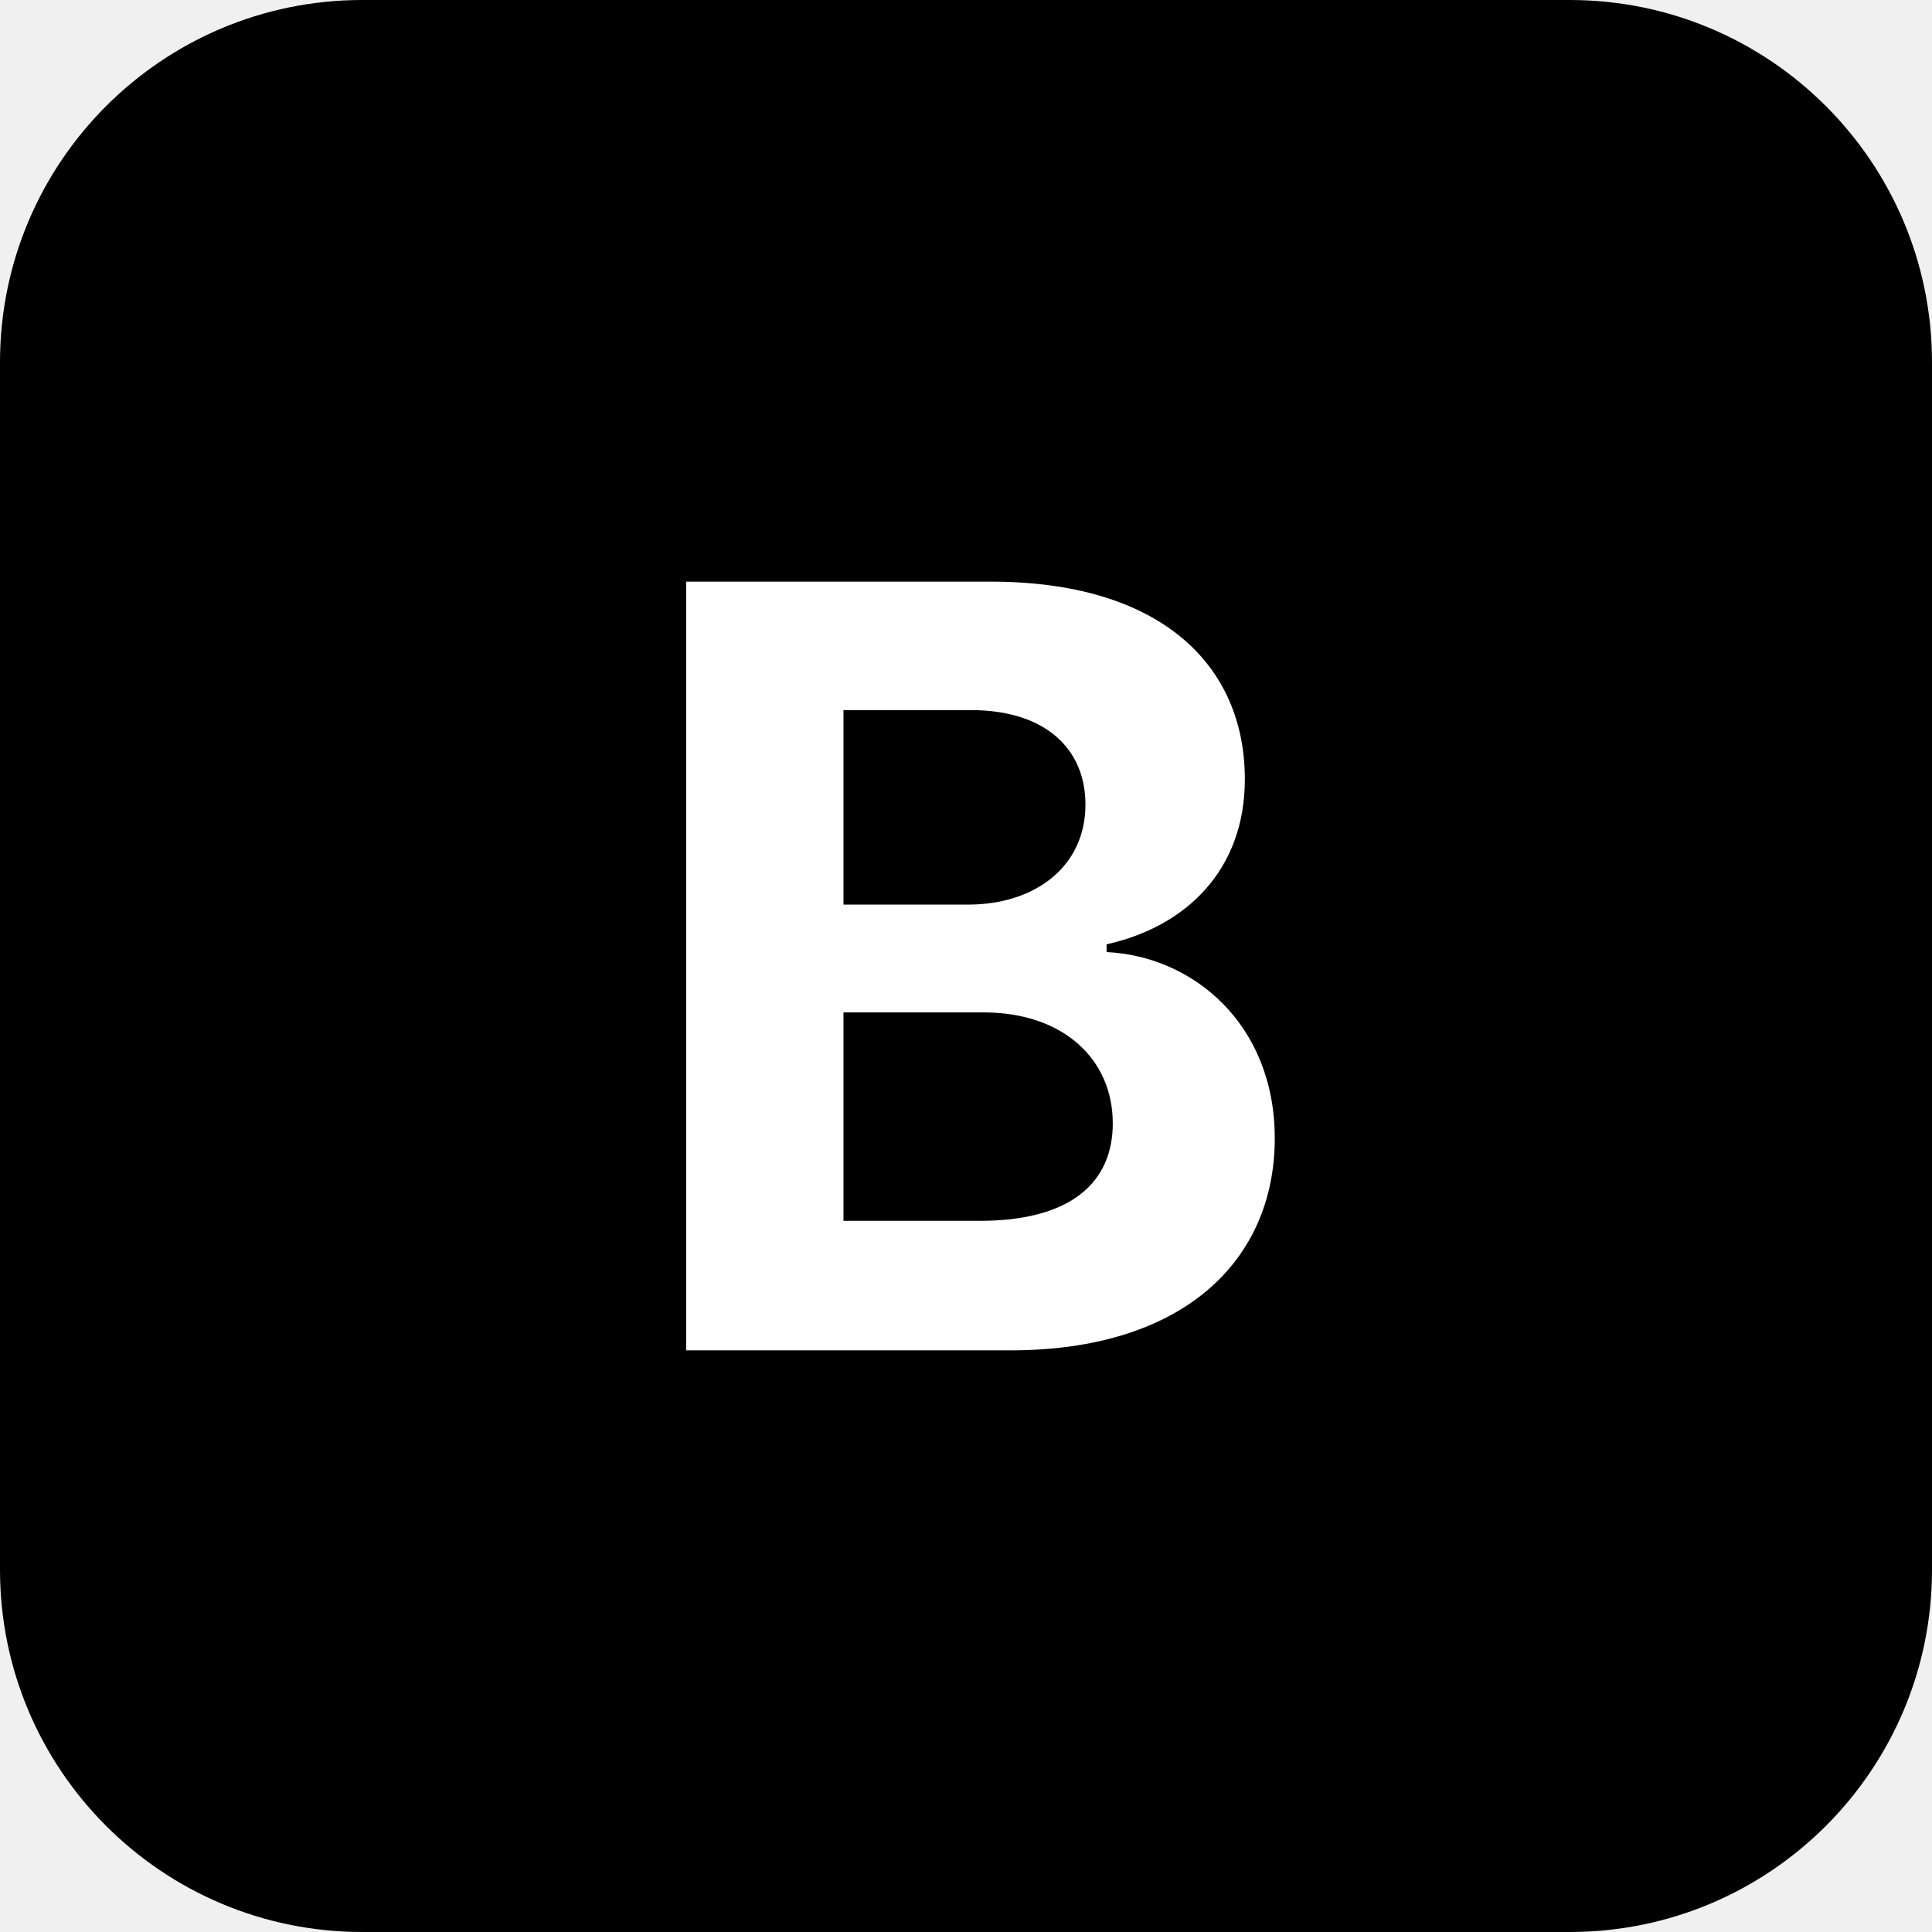
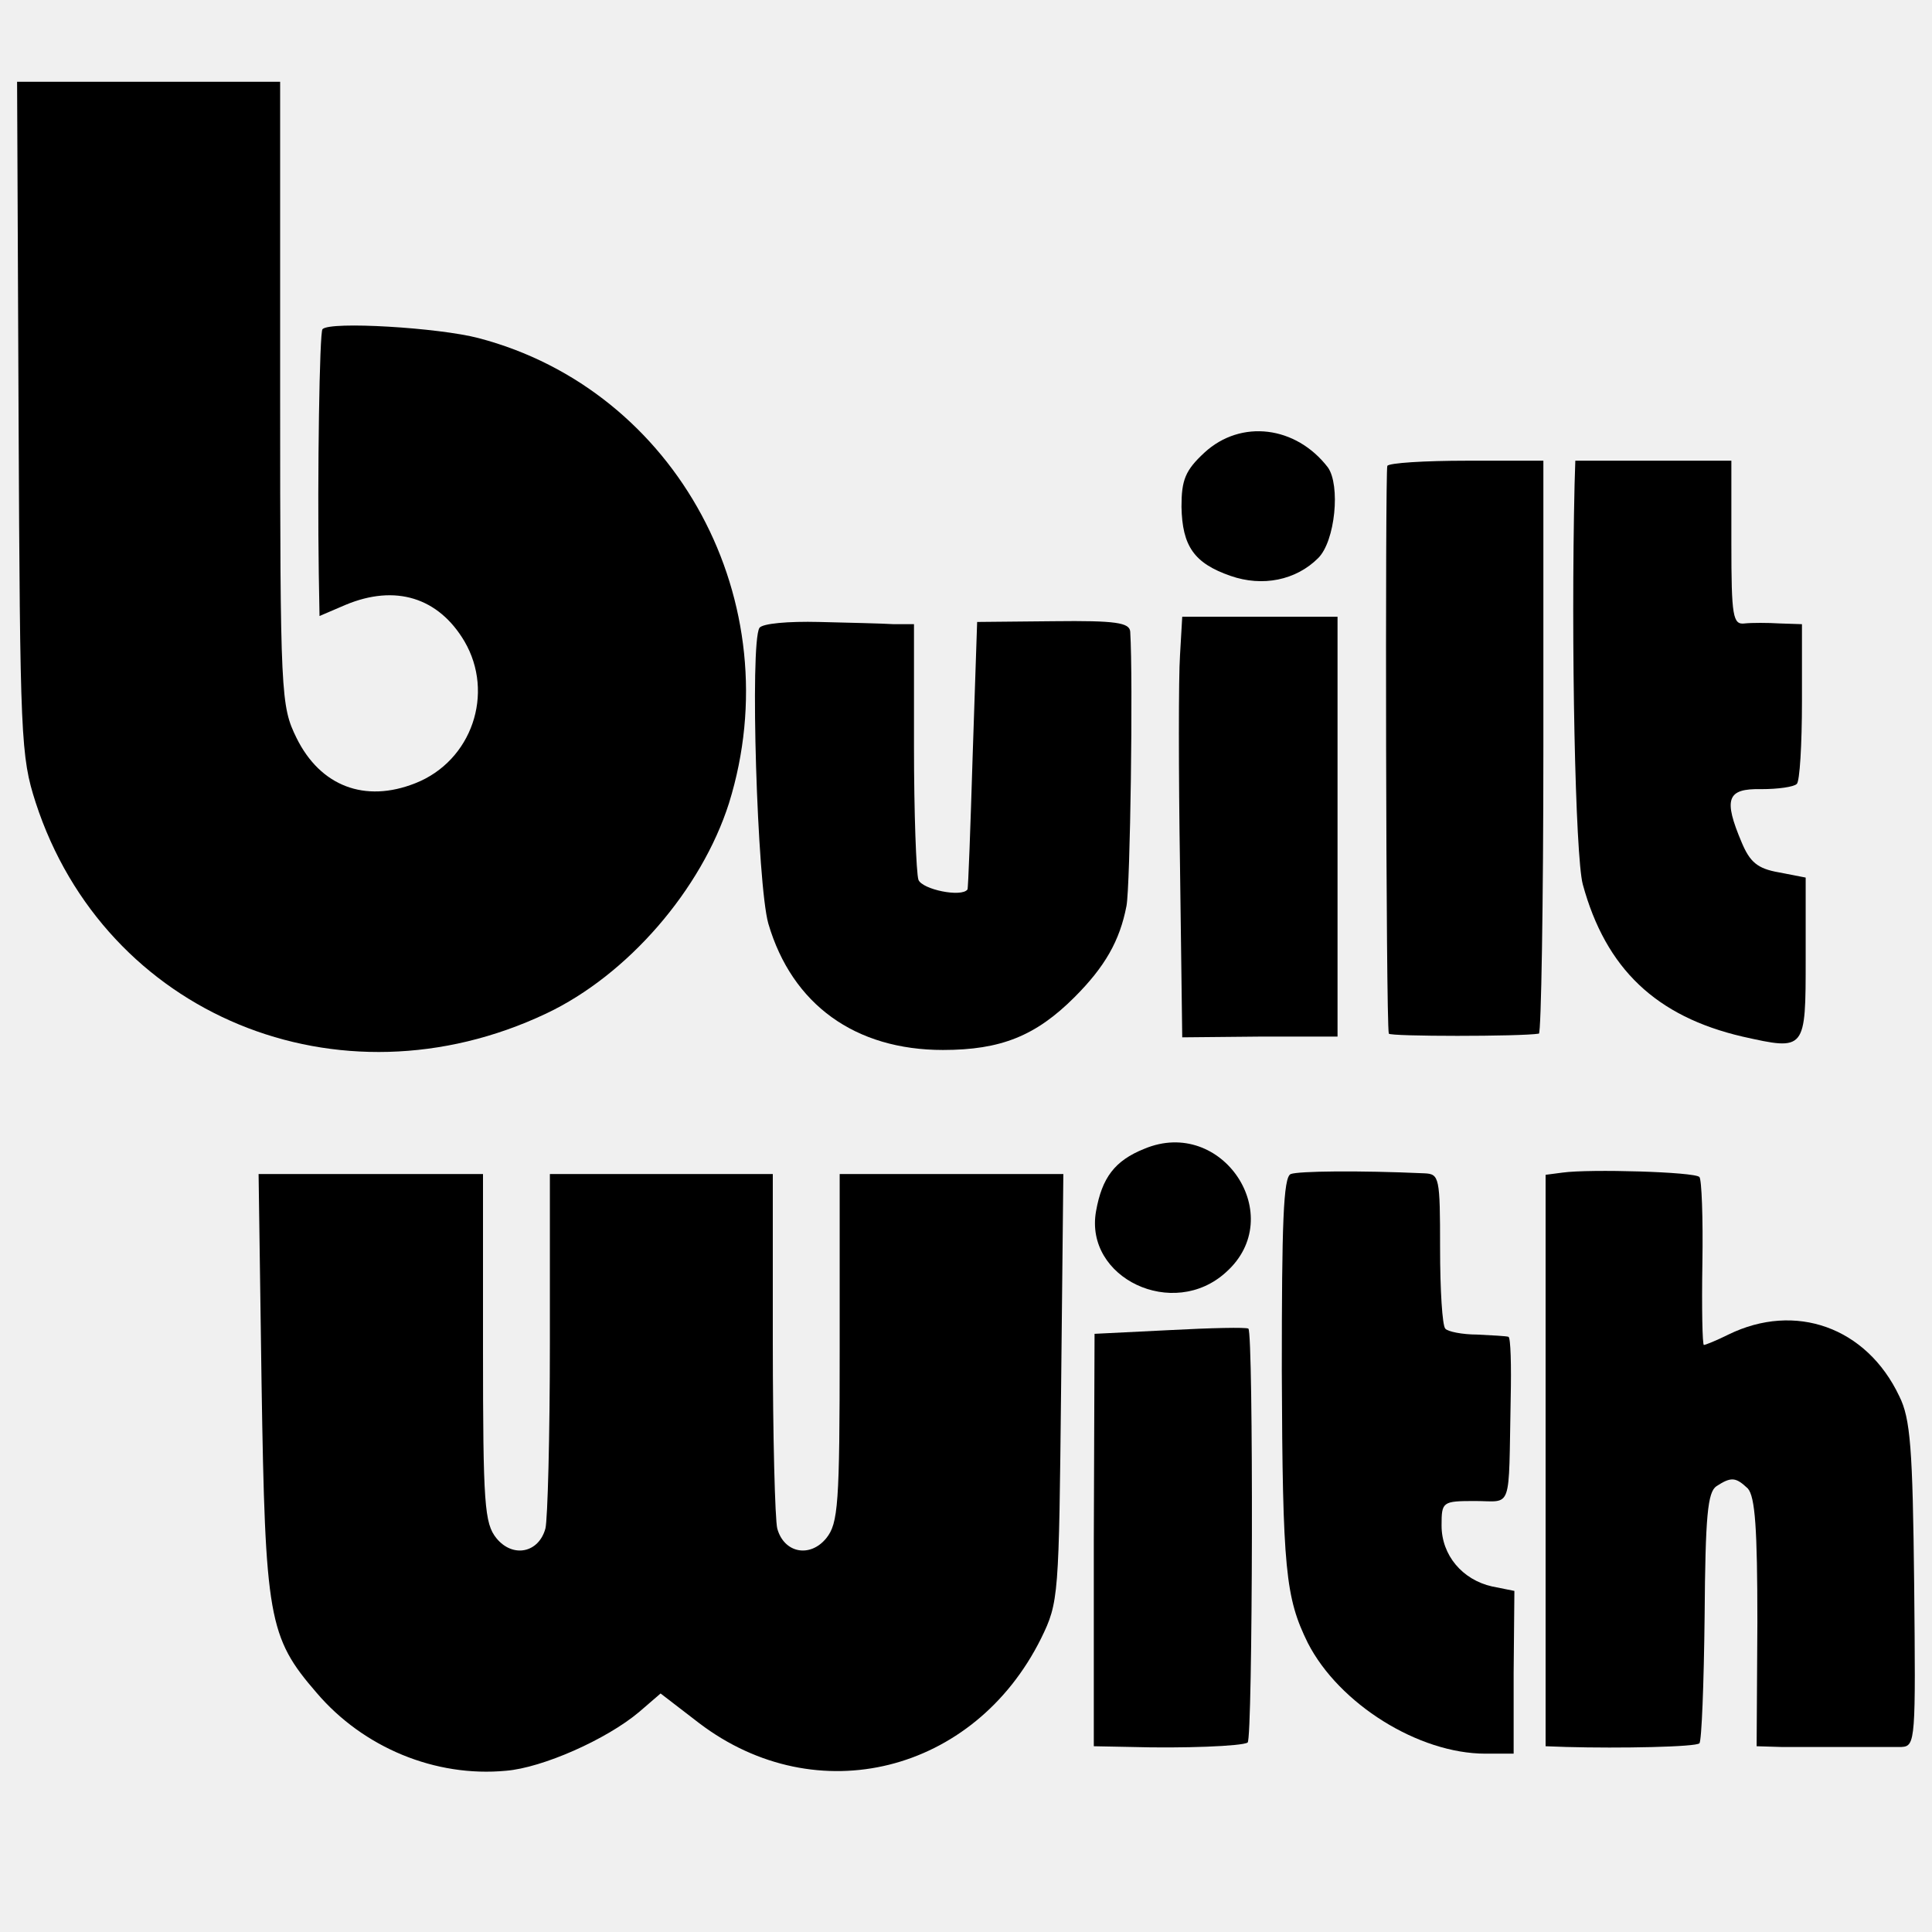
- <svg xmlns="http://www.w3.org/2000/svg" viewBox="0 0 1024 1024" fill="none">
-   <rect width="1024" height="1024" rx="192" fill="currentColor" />
-   <text x="50%" y="50%" text-anchor="middle" dominant-baseline="central" font-family="-apple-system, BlinkMacSystemFont, 'Segoe UI', sans-serif" font-size="560" font-weight="700" fill="#fff">B</text>
+ <svg xmlns="http://www.w3.org/2000/svg" version="1.0" width="260pt" height="260pt" viewBox="0 0 260 260" preserveAspectRatio="xMidYMid meet">
+   <g transform="translate(0,260) scale(0.1,-0.1)" fill="#000000" stroke="none">
+     <path d="M25 2038 c2 -432 3 -456 23 -518 93 -286 408 -416 687 -284 110 52 209 167 246 283 84 270 -70 556 -337 626 -53 14 -200 23 -210 12 -4 -3 -7 -197 -5 -329 l1 -57 35 15 c67 28 125 10 160 -49 41 -70 10 -161 -66 -191 -68 -27 -128 -4 -160 61 -21 43 -22 56 -22 464 l0 419 -177 0 -177 0 2 -452z" />
+     <path d="M1621 1991 c-26 -24 -31 -37 -31 -73 1 -53 17 -76 66 -93 43 -15 88 -6 118 24 23 23 30 98 13 122 -43 56 -117 65 -166 20z" />
+     <path d="M1867 1973 c-3 -7 -2 -749 2 -764 1 -4 178 -4 202 0 3 1 6 174 6 386 l0 385 -103 0 c-57 0 -105 -3 -107 -7z" />
+     <path d="M2119 1948 c-5 -215 1 -500 11 -538 31 -114 99 -178 215 -205 85 -19 85 -19 85 105 l0 109 -36 7 c-29 5 -39 14 -50 40 -25 59 -20 73 26 72 23 0 44 3 48 7 4 3 7 53 7 111 l0 104 -30 1 c-16 1 -38 1 -47 0 -16 -2 -18 9 -18 108 l0 111 -105 0 -105 0 -1 -32z" />
+     <path d="M1022 1755 c-13 -21 -3 -345 12 -398 32 -109 117 -170 235 -170 78 0 125 19 177 71 41 41 61 76 70 123 5 27 9 304 5 369 -1 12 -19 15 -103 14 l-103 -1 -6 -179 c-3 -98 -6 -180 -7 -181 -8 -11 -61 0 -66 13 -3 9 -6 90 -6 180 l0 164 -27 0 c-16 1 -61 2 -101 3 -41 1 -76 -2 -80 -8z" />
+     <path d="M1588 1718 c-2 -29 -2 -157 0 -283 l3 -231 104 1 105 0 0 282 0 283 -104 0 -105 0 -3 -52z" />
+     <path d="M1540 1054 c-40 -16 -57 -39 -65 -84 -16 -90 104 -147 175 -82 84 75 -5 210 -110 166z" />
+     <path d="M1737 1020 c-10 -4 -12 -67 -12 -265 1 -268 5 -305 35 -366 42 -82 149 -149 239 -149 l38 0 0 109 1 110 -30 6 c-40 9 -68 42 -68 82 0 32 1 33 45 33 51 0 45 -16 48 137 1 46 0 83 -3 84 -3 1 -22 2 -42 3 -20 0 -40 4 -43 8 -4 4 -7 52 -7 108 0 96 -1 100 -21 101 -89 4 -170 3 -180 -1z" />
+     <path d="M2103 1022 l-23 -3 0 -385 0 -384 28 -1 c72 -2 175 0 179 5 3 3 6 80 7 171 1 135 4 167 16 175 20 13 26 12 42 -3 10 -11 13 -54 13 -180 l-1 -167 33 -1 c18 0 58 0 88 0 30 0 64 0 74 0 19 1 19 10 17 219 -2 183 -5 223 -20 253 -44 93 -140 127 -230 83 -16 -8 -31 -14 -33 -14 -2 0 -3 50 -2 110 1 61 -1 113 -4 116 -6 7 -148 11 -184 6z" />
+     <path d="M352 738 c5 -315 9 -341 74 -416 63 -74 160 -114 255 -105 49 4 135 42 179 79 l29 25 52 -40 c158 -120 370 -67 460 114 24 49 24 56 27 338 l3 287 -150 0 -151 0 0 -234 c0 -211 -2 -236 -18 -256 -22 -27 -57 -20 -66 13 -3 12 -6 124 -6 250 l0 227 -150 0 -150 0 0 -227 c0 -126 -3 -238 -6 -250 -9 -33 -44 -40 -66 -13 -16 20 -18 45 -18 256 l0 234 -151 0 -151 0 4 -282z" />
+     <path d="M1574 810 l-101 -5 -1 -277 0 -278 51 -1 c68 -2 149 1 156 6 7 4 8 552 1 557 -3 2 -50 1 -106 -2z" />
+   </g>
</svg>
